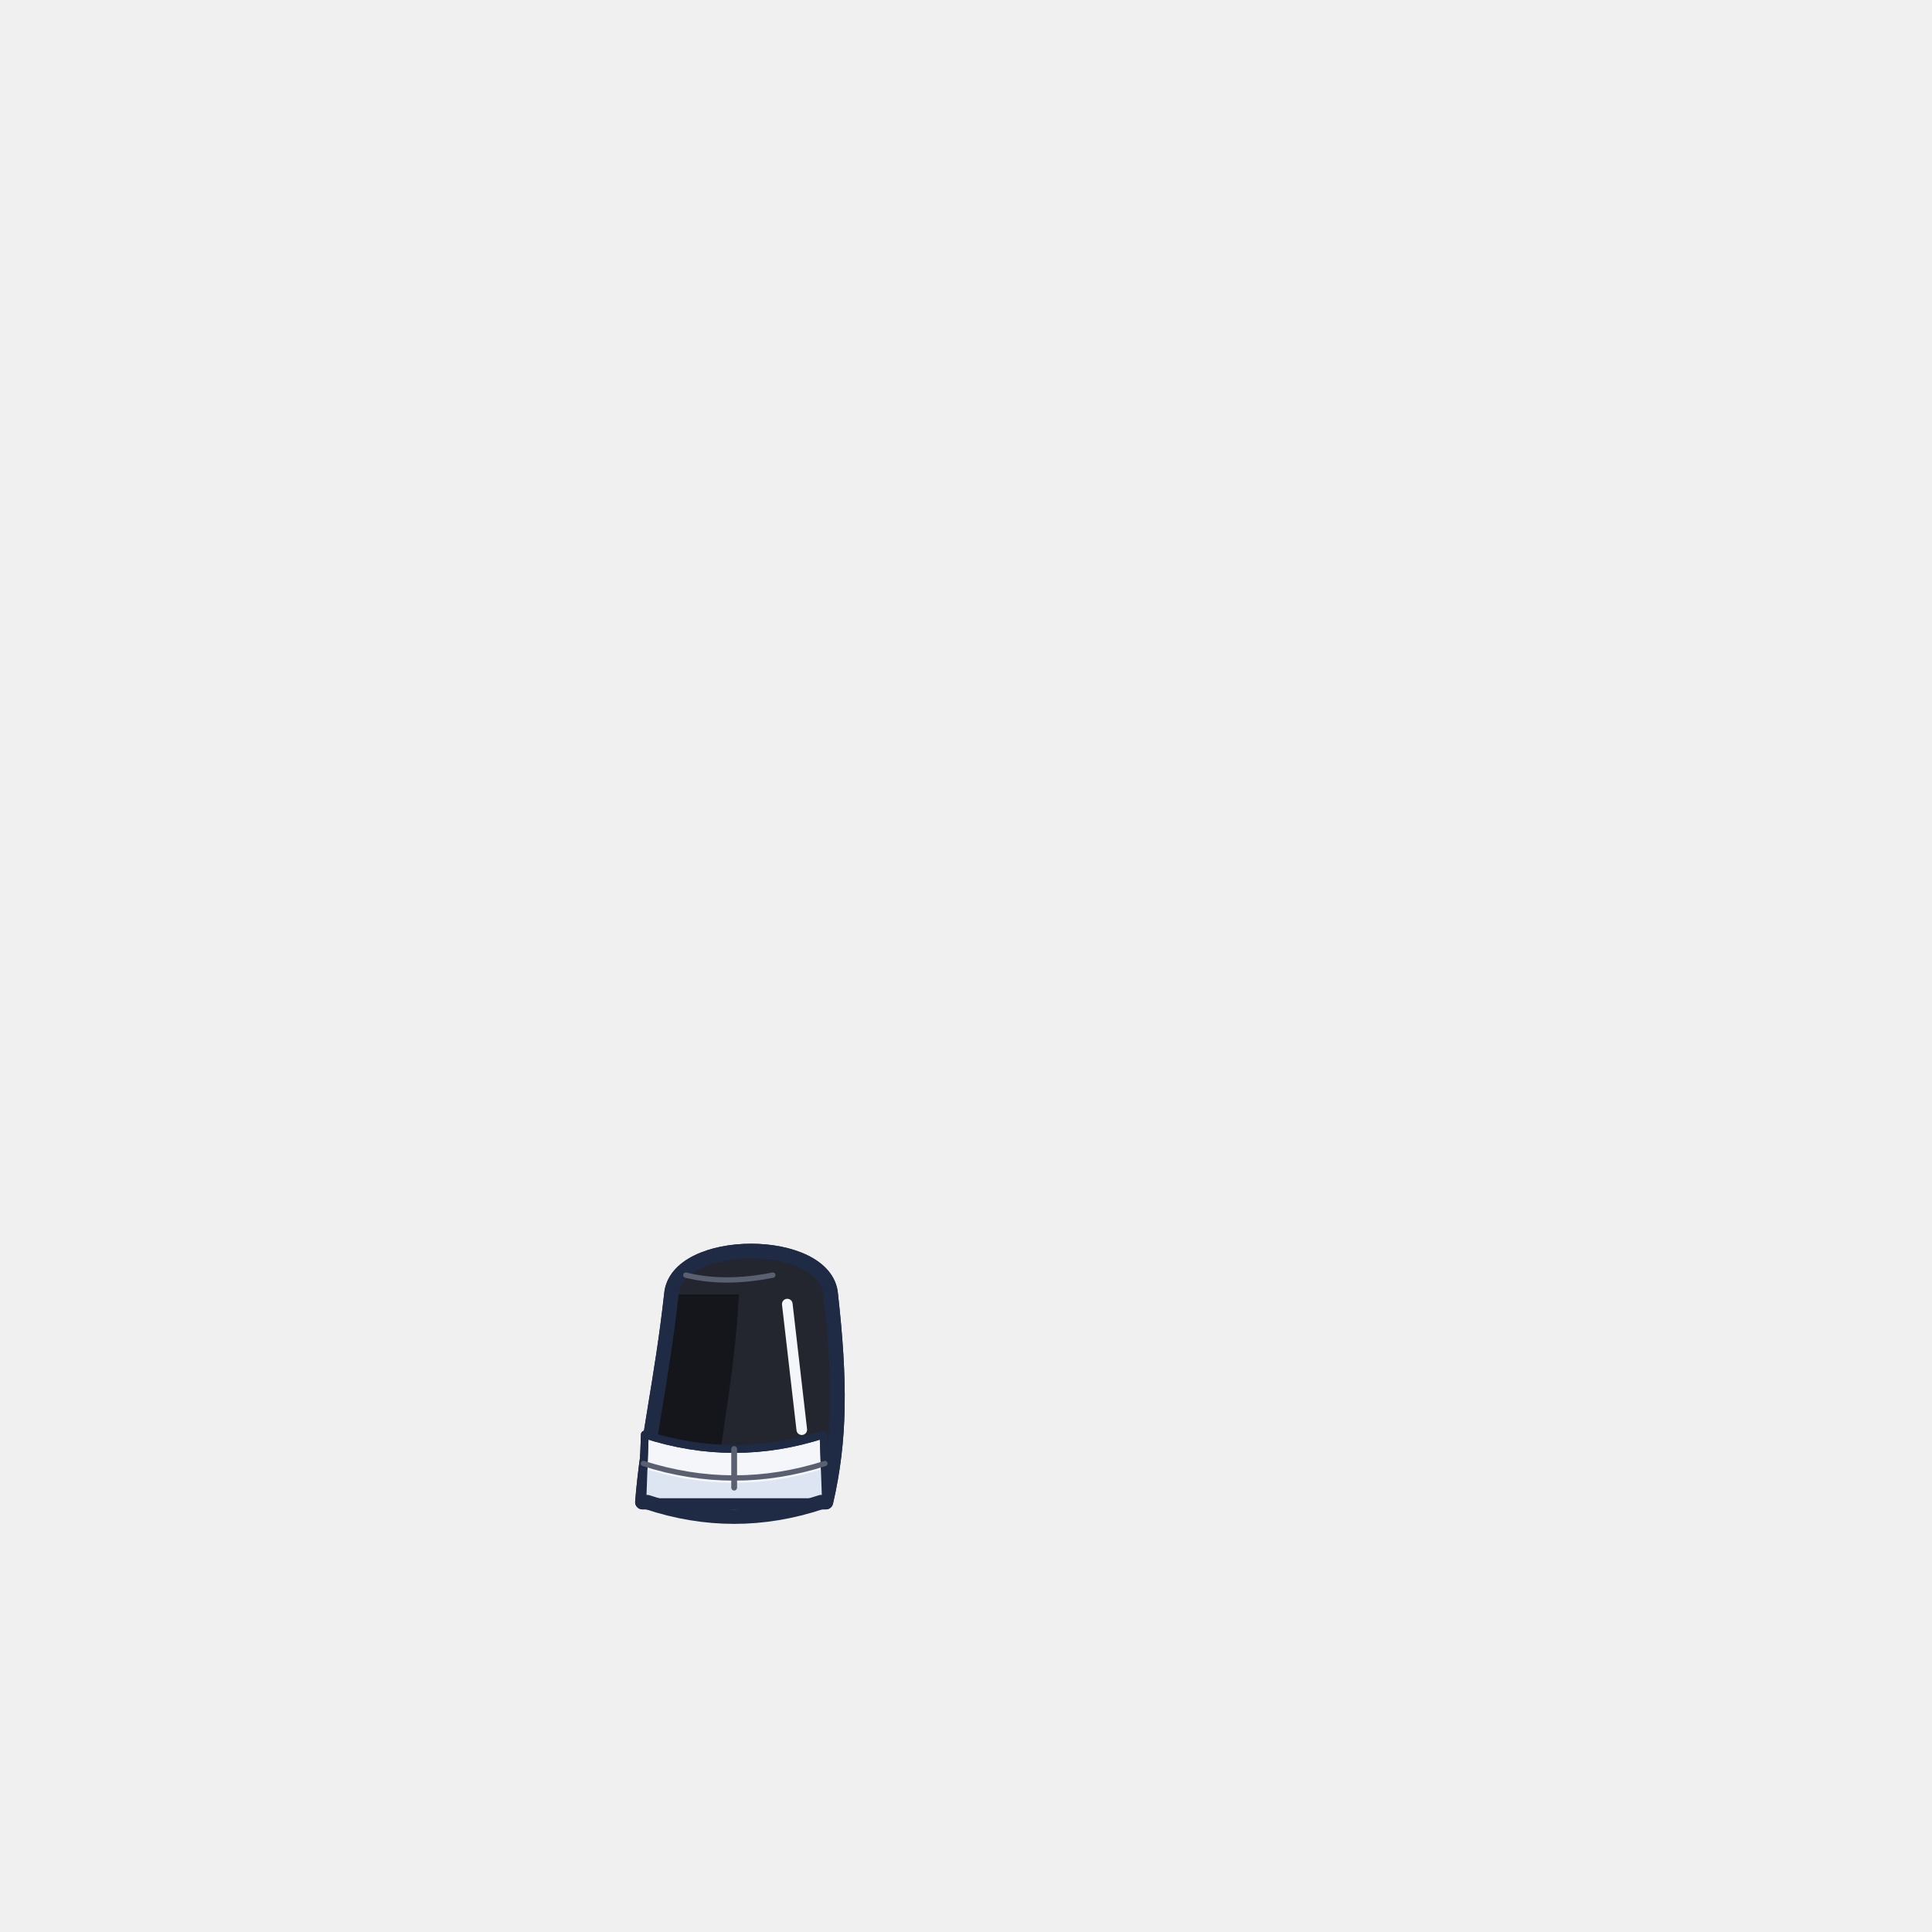
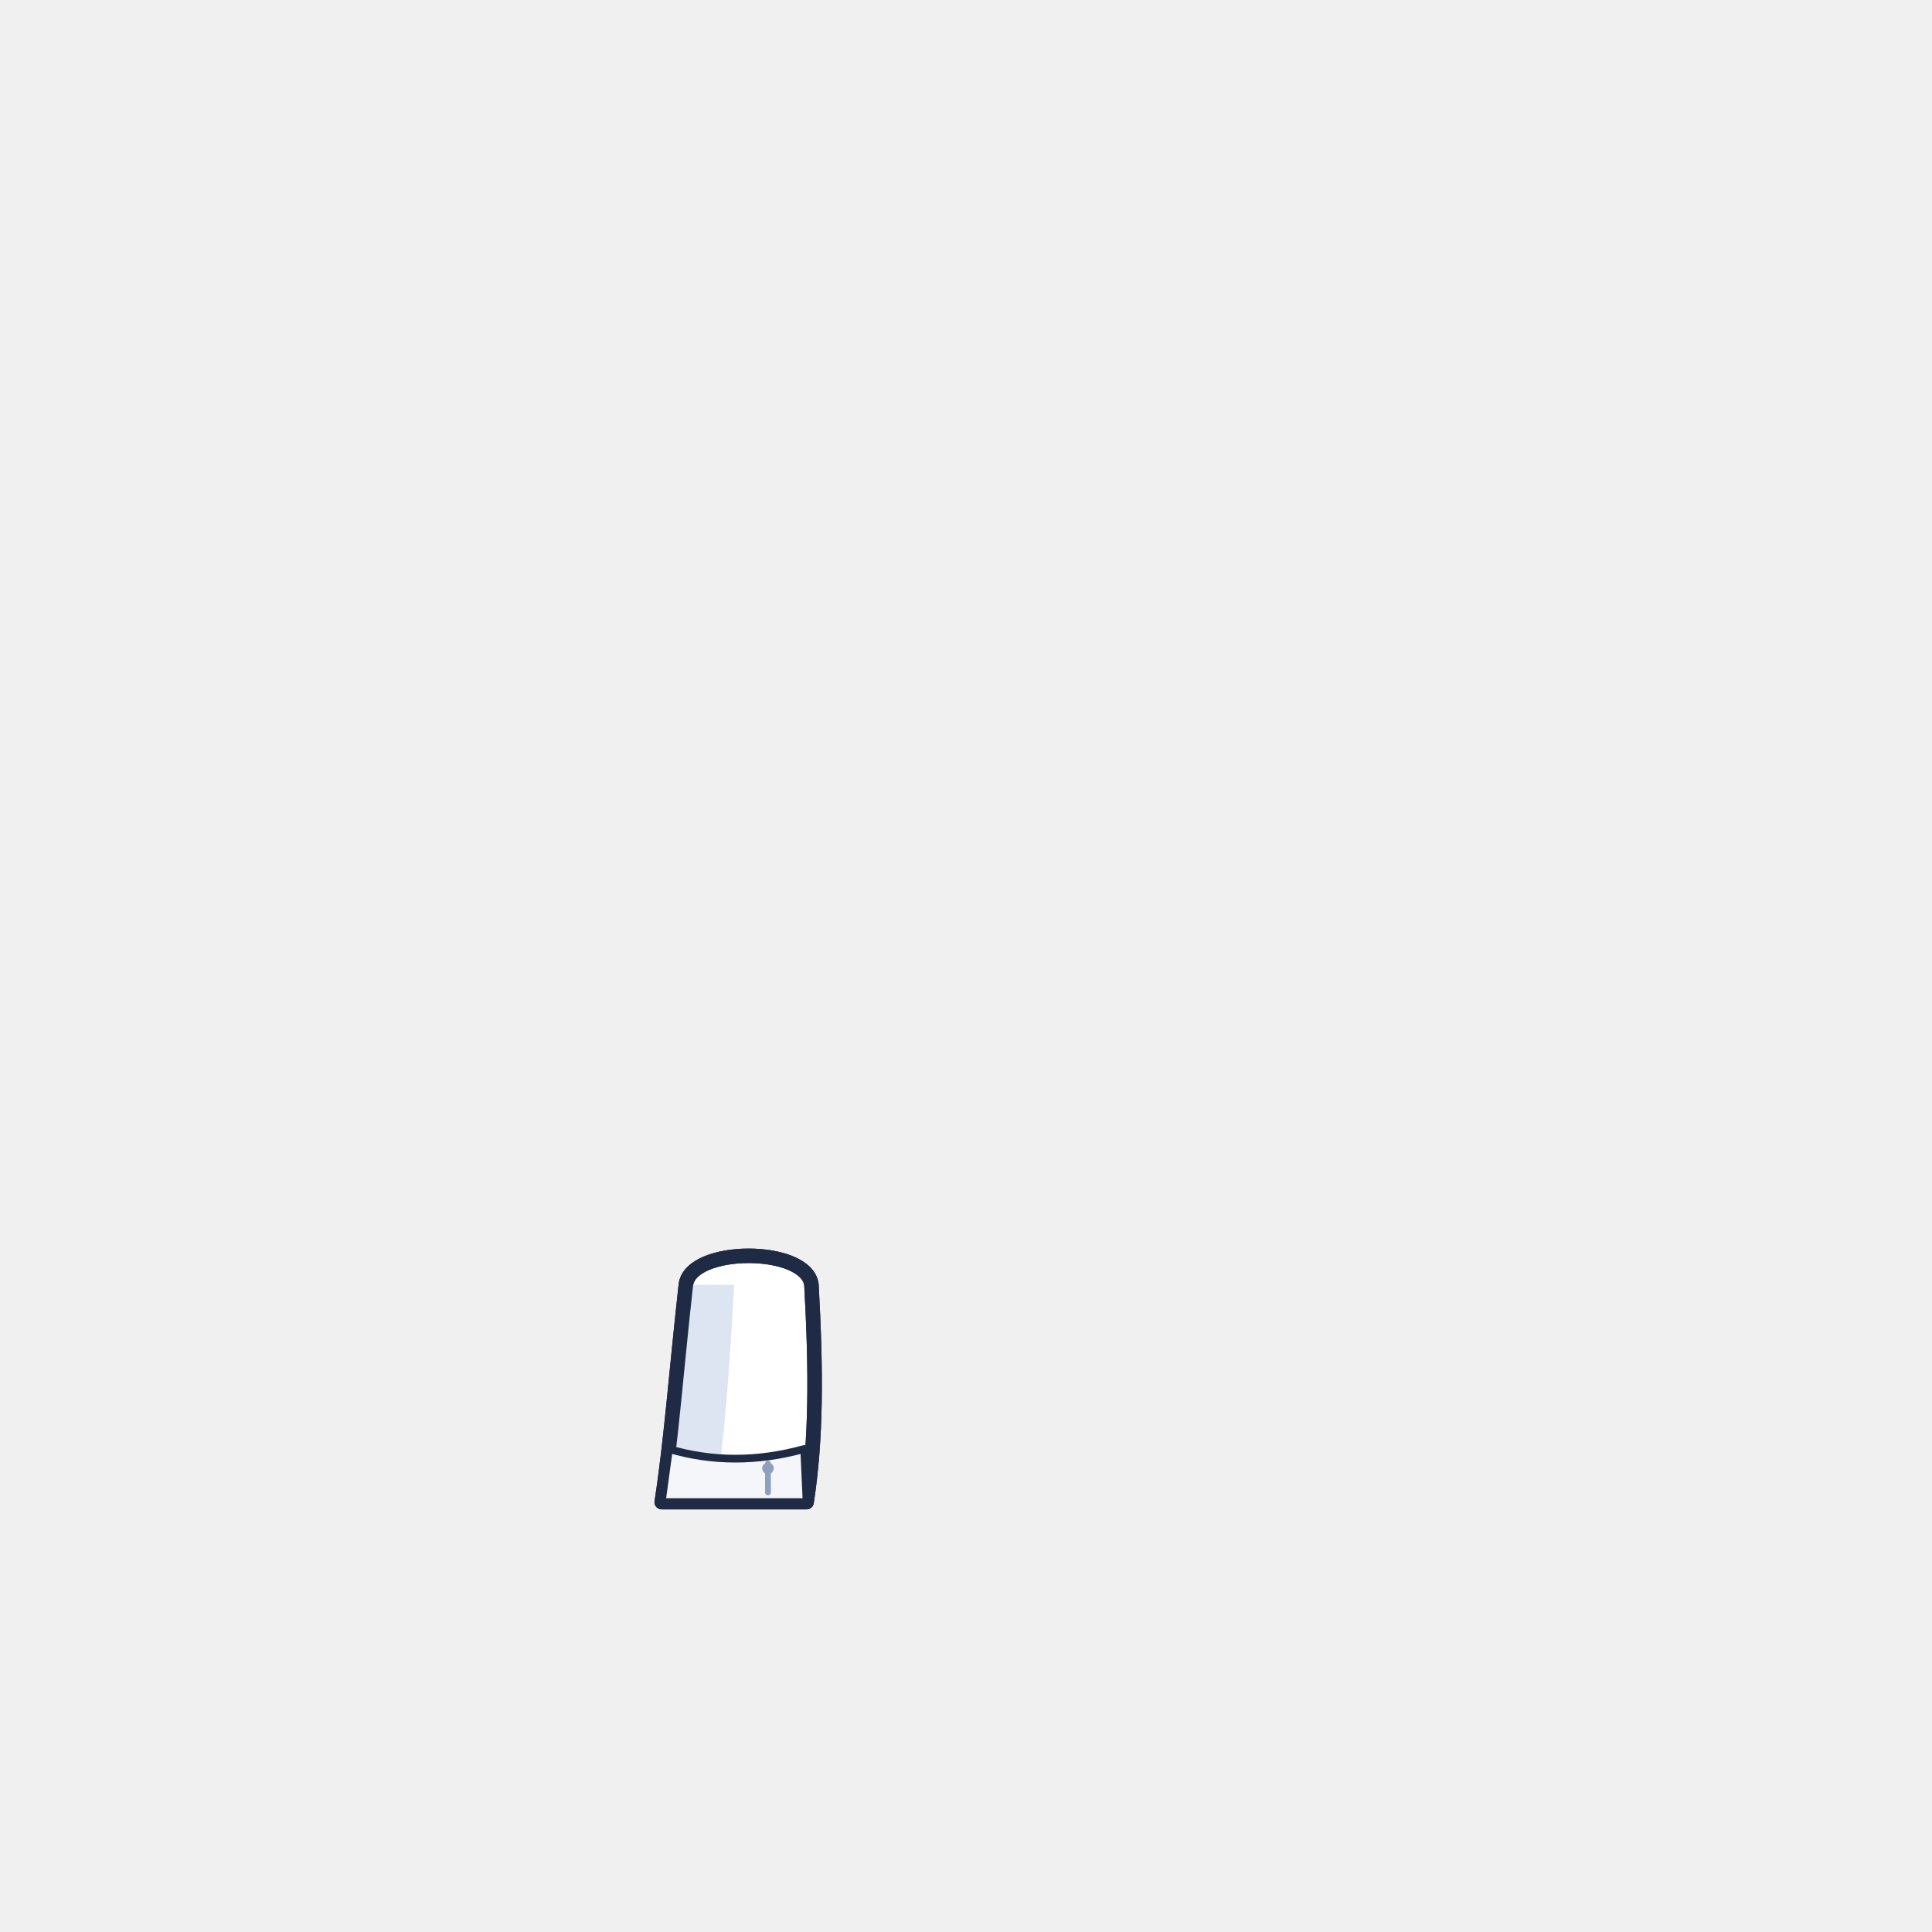
<svg xmlns="http://www.w3.org/2000/svg" viewBox="0 0 400 400">
-   <path d="M172 268 C174 286 174 298 171 311 L133 311 C134 298 137 286 139 268 C140 256 171 256 172 268 Z" fill="#23262E" stroke="#1F2A44" stroke-width="3" stroke-linejoin="round" stroke-linecap="round" />
-   <path d="M139 268 C137 286 134 298 133 311 L148 311 C149 298 152 286 153 268 Z" fill="#14161B" />
-   <path d="M172 268 C174 286 174 298 171 311 L133 311 C134 298 137 286 139 268 C140 256 171 256 172 268 Z" fill="none" stroke="#1F2A44" stroke-width="3" stroke-linejoin="round" stroke-linecap="round" />
-   <path d="M133.5 297 Q152 303 170.5 297 L171 311 L133 311 Z" fill="#F4F6FA" stroke="#1F2A44" stroke-width="1.6" stroke-linejoin="round" stroke-linecap="round" />
-   <path d="M133.2 304 Q152 310 170.8 304 L171 311 L133 311 Z" fill="#DDE5F2" />
-   <path d="M133.5 297 Q152 303 170.5 297 L171 311 L133 311 Z" fill="none" stroke="#1F2A44" stroke-width="1.6" stroke-linejoin="round" stroke-linecap="round" />
-   <path d="M133.2 303 Q152 309 170.8 303" stroke="#5A6070" stroke-width="1.1" stroke-linejoin="round" stroke-linecap="round" fill="none" />
-   <path d="M142 264 Q150 266 160 264" stroke="#5A6070" stroke-width="1.1" fill="none" stroke-linecap="round" />
-   <path d="M152 300 L152 308" stroke="#5A6070" stroke-width="1.2" stroke-linecap="round" />
-   <path d="M134 311 Q152 317 170 311" fill="none" stroke="#1F2A44" stroke-width="3" stroke-linecap="round" />
-   <path d="M163 270 L166 296" fill="none" stroke="#F4F6FA" stroke-width="2.2" stroke-linecap="round" />
-   <path d="M146 284 L145 296" stroke="#14161B" stroke-width="1.6" stroke-linejoin="round" stroke-linecap="round" fill="none" />
+   <path d="M168 266 C169 284 169 298 167 311 L137 311 C139 298 140 284 142 266 C143 258 167 258 168 266 Z" fill="#FFFFFF" stroke="#1F2A44" stroke-width="3" stroke-linejoin="round" stroke-linecap="round" />
+   <path d="M142 266 C140 284 139 298 137 311 L148 311 C150 298 151 284 152 266 Z" fill="#DDE5F2" />
+   <path d="M168 266 C169 284 169 298 167 311 L137 311 C139 298 140 284 142 266 C143 258 167 258 168 266 Z" fill="none" stroke="#1F2A44" stroke-width="3" stroke-linejoin="round" stroke-linecap="round" />
+   <path d="M138.5 300 Q152 304 166.5 300 L167 311 L137 311 Z" fill="#F4F6FA" stroke="#1F2A44" stroke-width="1.6" stroke-linejoin="round" />
+   <path d="M159 303 L159 309" stroke="#8FA0BE" stroke-width="1.2" stroke-linecap="round" />
+   <circle cx="159" cy="304" r="1.2" fill="#8FA0BE" />
</svg>
